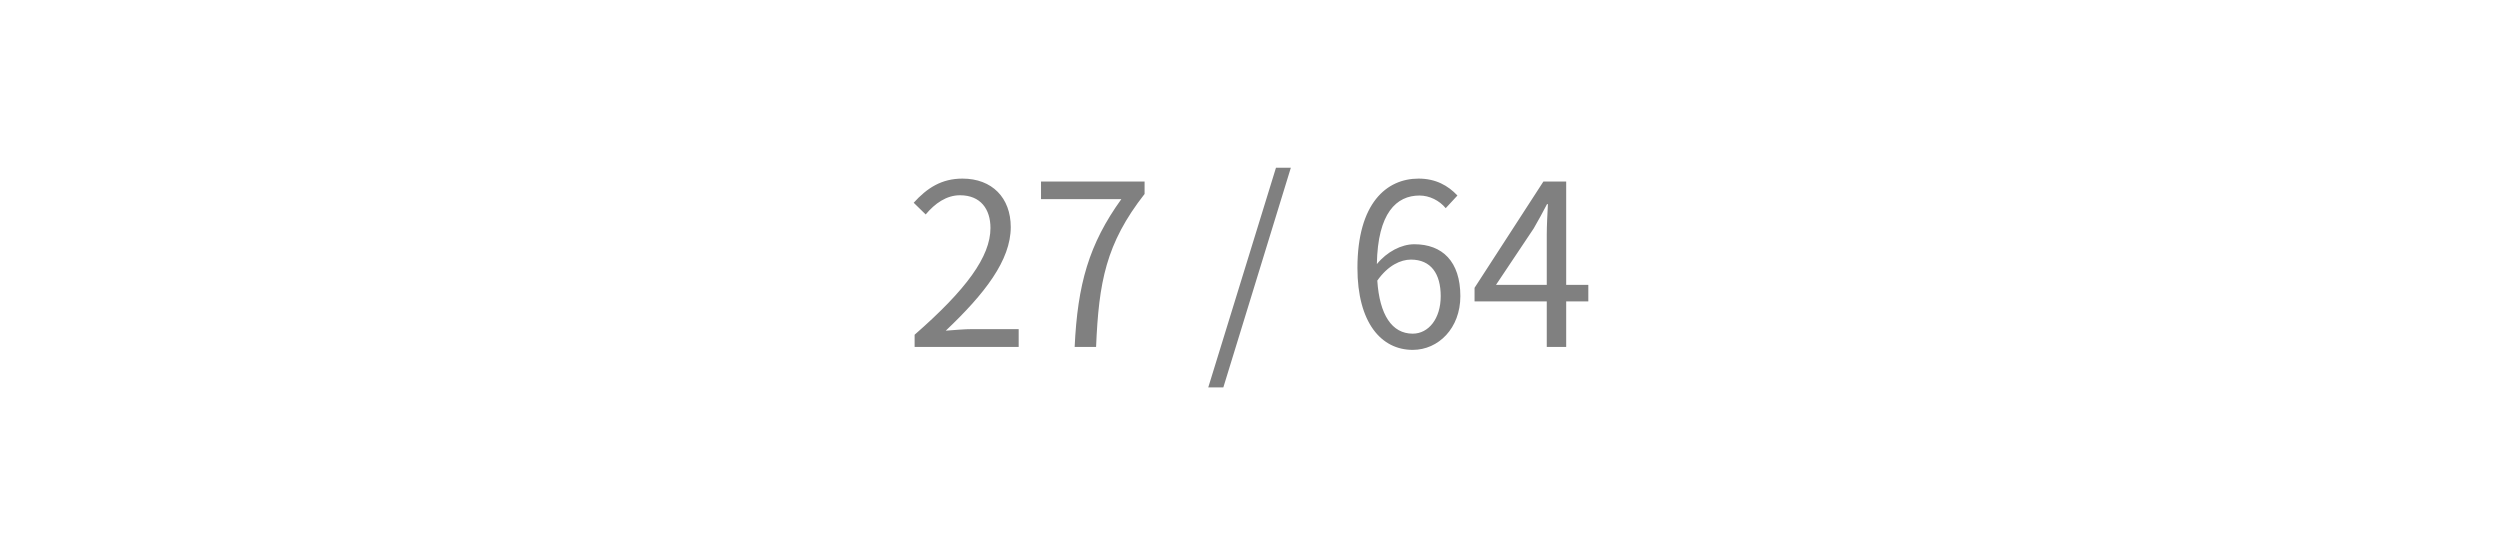
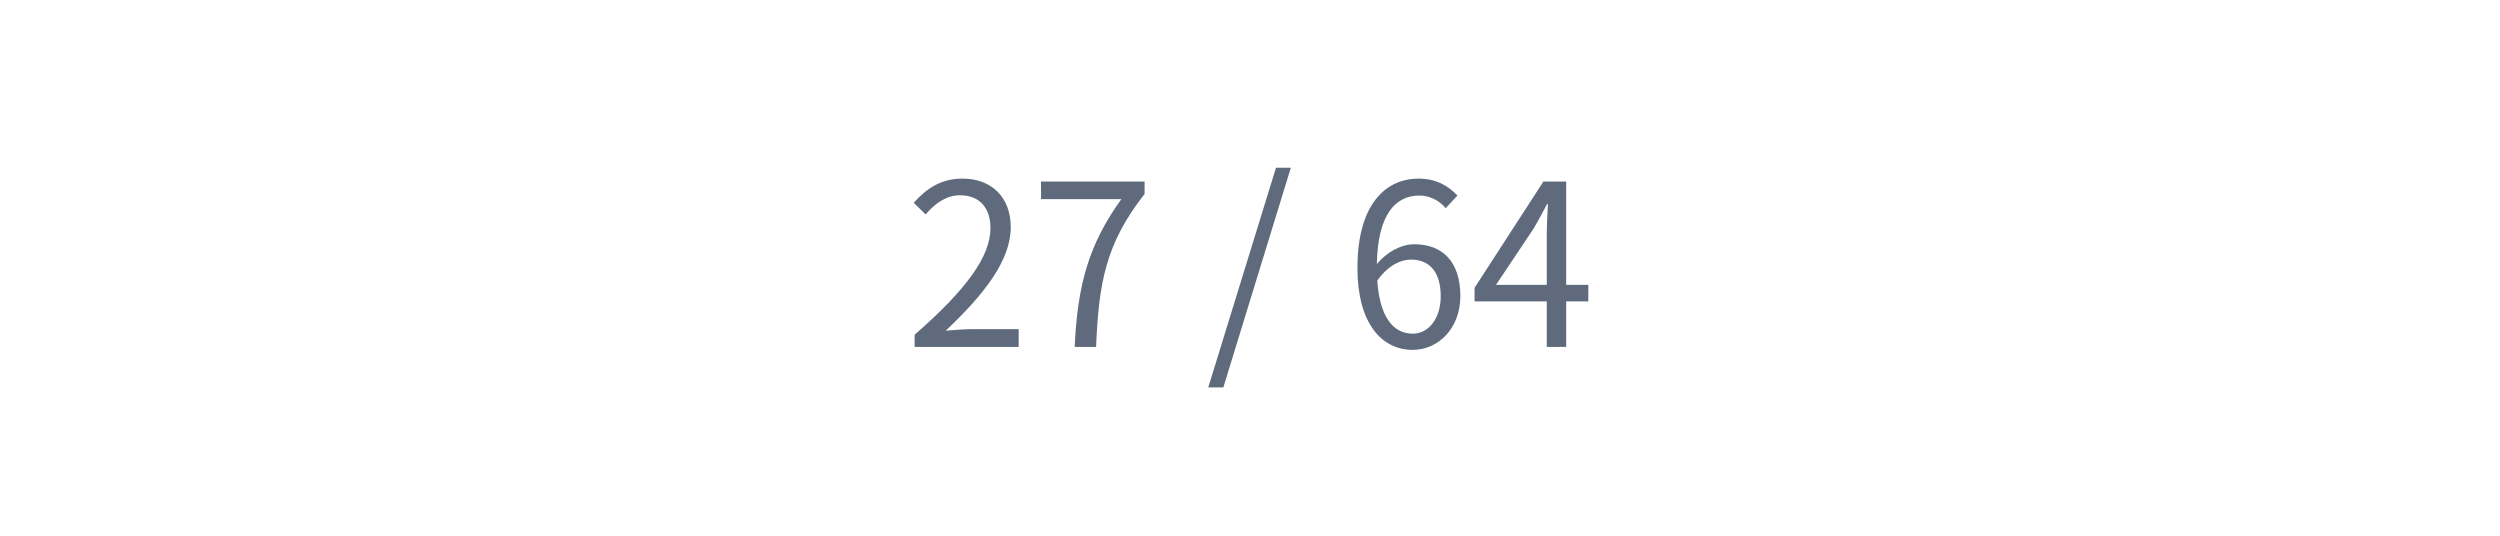
<svg xmlns="http://www.w3.org/2000/svg" width="720pt" height="154.286pt" viewBox="0 0 720 154.286" version="1.1">
  <defs>
    <style type="text/css">*{stroke-linejoin: round; stroke-linecap: butt}</style>
  </defs>
  <g id="figure_1">
    <g id="patch_1">
      <path d="M 0 154.286  L 720 154.286  L 720 0  L 0 0  L 0 154.286  z " style="fill: none" />
    </g>
    <g id="axes_1">
      <g id="text_1">
        <g clip-path="url(#pede7cadf2a)">
-           <text style="font-size: 65px; font-family: 'drawlib-cjk-japanese-noto-sans-regular', 'Noto Sans CJK JP'; text-anchor: middle; fill: #808080" x="360" y="99.923" transform="rotate(-0 360 99.92333)">27 / 64</text>
+           <text style="font-size: 65px; font-family: 'drawlib-cjk-japanese-noto-sans-regular', 'Noto Sans CJK JP'; text-anchor: middle; fill: #5f6b7d" x="360" y="99.923" transform="rotate(-0 360 99.92333)">27 / 64</text>
        </g>
      </g>
    </g>
  </g>
  <defs>
    <clipPath id="pede7cadf2a">
      <rect x="0" y="0" width="720" height="154.286" />
    </clipPath>
  </defs>
</svg>
